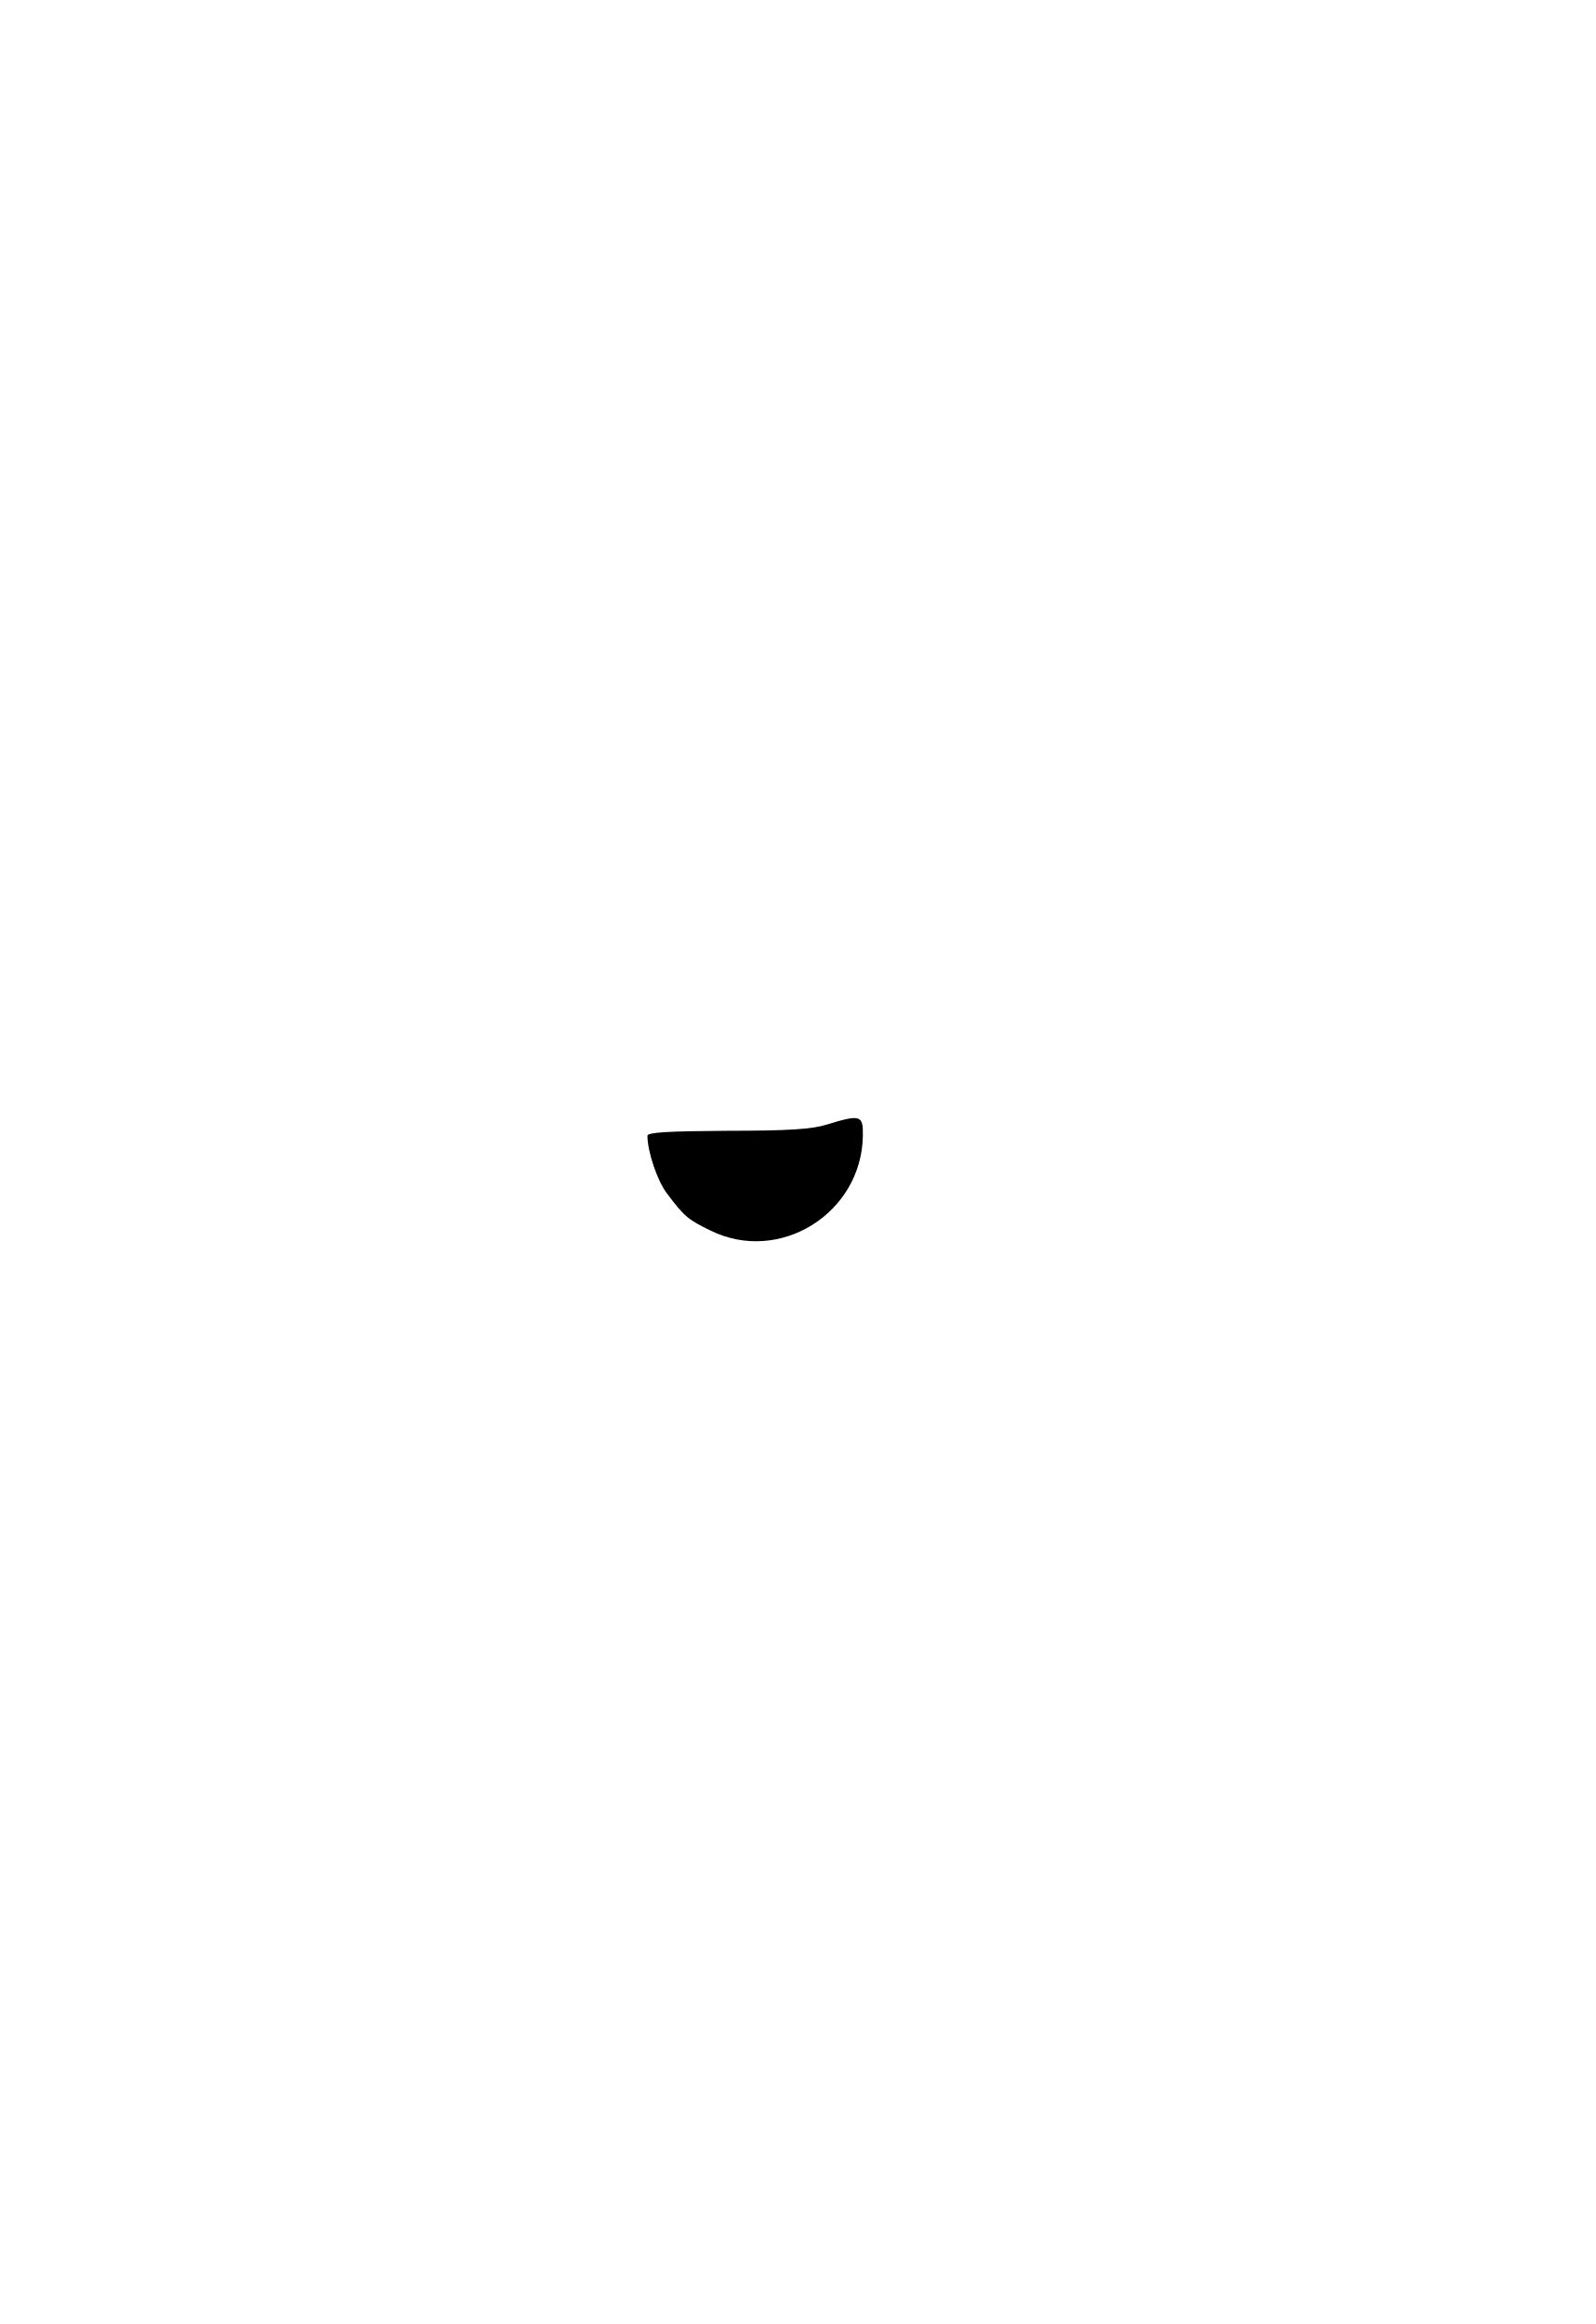
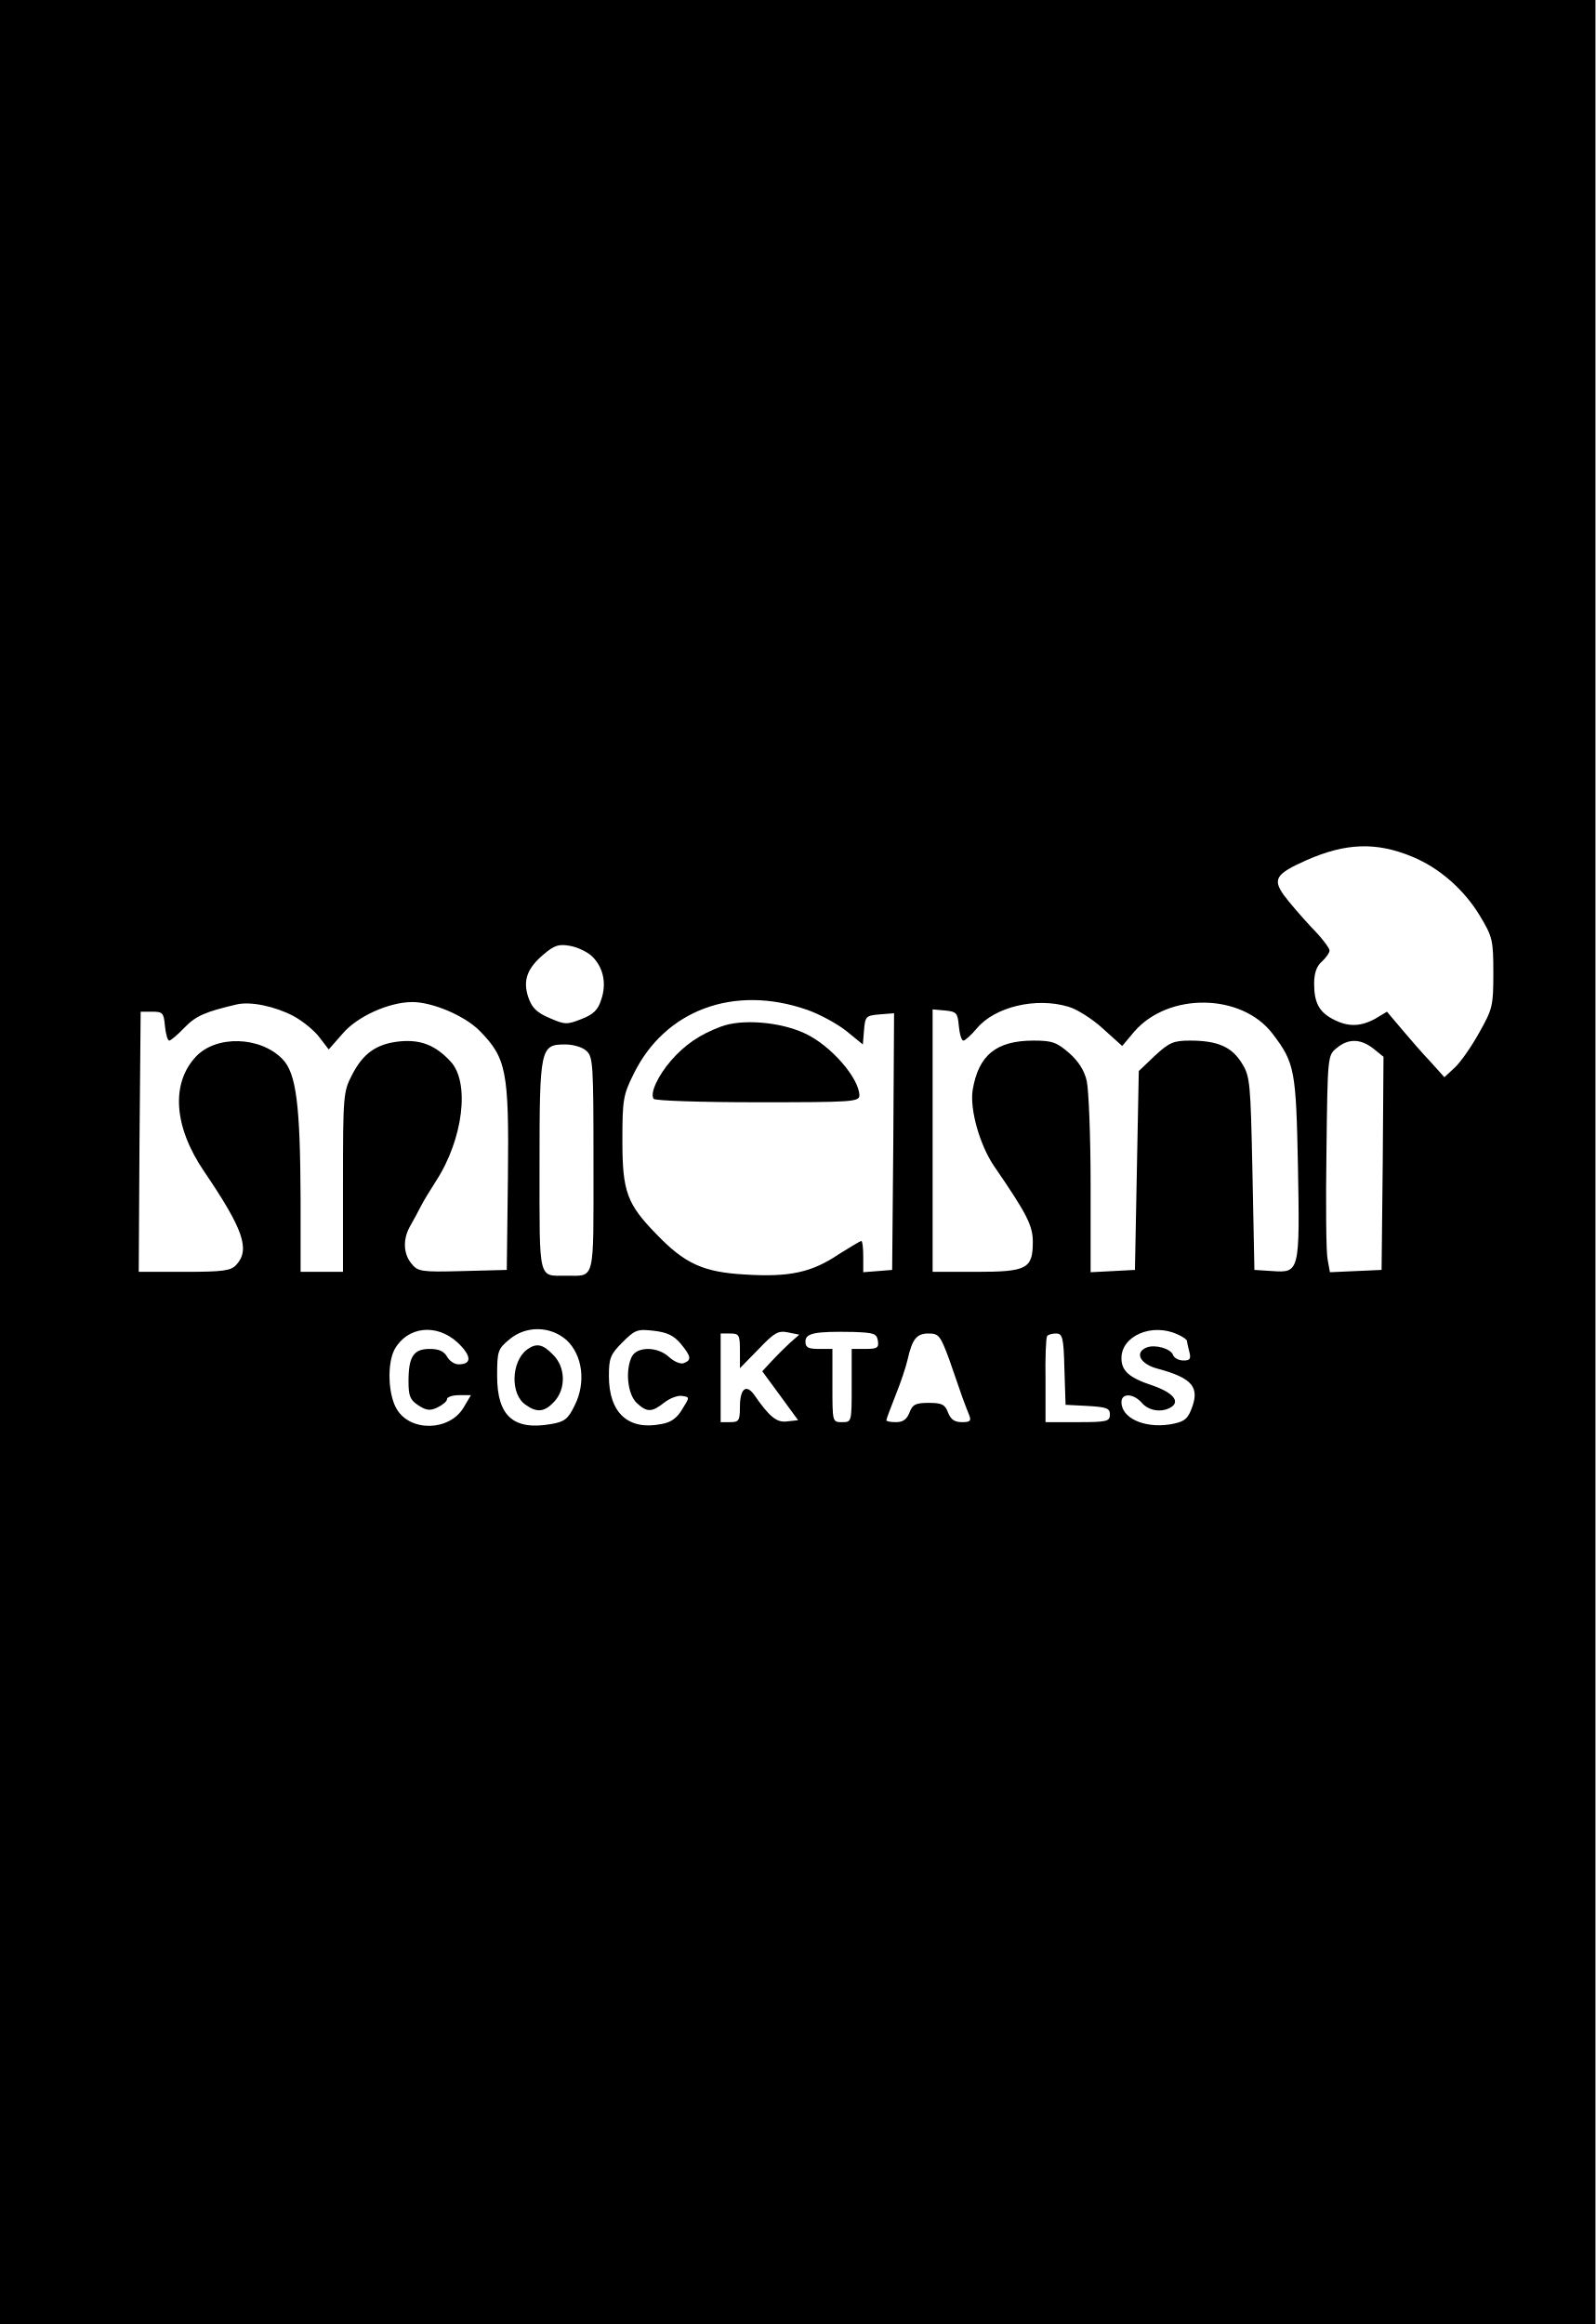
- <svg xmlns="http://www.w3.org/2000/svg" version="1.0" width="414pt" height="603pt" viewBox="0 0 414 603" preserveAspectRatio="xMidYMid meet">
-   <g transform="translate(0,603) scale(0.1,-0.1)" fill="#000000" stroke="none">
-     <path d="M2145 3112 c-38 -12 -100 -16 -257 -16 -155 -1 -208 -4 -208 -13 0 -41 26 -118 51 -150 44 -59 55 -68 113 -96 179 -88 392 45 395 246 1 54 -6 56 -94 29z" />
+ <svg xmlns="http://www.w3.org/2000/svg" version="1.0" width="414pt" height="603pt" viewBox="0 0 414 603" preserveAspectRatio="xMidYMid" id="svg3">
+   <defs id="defs3" />
+   <g transform="matrix(0.1,0,0,-0.1,0,603)" fill="#000000" stroke="none" id="g3">
+     <path d="M 0,3015 V 0 H 2070 4140 V 3015 6030 H 2070 0 Z m 3665,792 c 70,-29 134,-85 175,-153 33,-55 35,-63 35,-149 0,-85 -2,-93 -37,-155 -20,-36 -48,-76 -63,-90 l -27,-25 -36,40 c -21,22 -54,60 -75,85 l -38,45 -30,-18 c -38,-21 -71,-22 -109,-2 -37,19 -50,43 -50,93 0,26 6,45 20,57 11,10 20,23 20,29 0,6 -21,34 -48,61 -26,28 -58,65 -71,83 -29,41 -20,55 59,90 102,45 181,48 275,9 z M 1536,3549 c 29,-28 39,-70 24,-113 -8,-26 -20,-38 -51,-50 -38,-15 -43,-15 -84,3 -33,14 -45,27 -54,53 -15,44 -3,76 40,112 27,23 39,27 67,22 19,-3 45,-15 58,-27 z m 558,-139 c 32,-11 78,-36 102,-55 l 43,-35 3,37 c 3,36 5,38 41,41 l 37,3 -2,-333 -3,-333 -37,-3 -38,-3 v 40 c 0,23 -2,41 -5,41 -3,0 -29,-16 -58,-34 -71,-48 -129,-60 -243,-53 -109,6 -157,28 -231,105 -76,78 -88,110 -88,242 0,106 2,119 29,173 81,166 260,233 450,167 z M 761,3394 c 26,-14 57,-40 69,-57 l 23,-30 36,41 c 38,45 121,82 181,82 52,0 135,-35 174,-74 70,-71 77,-105 74,-379 l -3,-242 -115,-3 c -107,-3 -116,-1 -132,19 -22,26 -23,65 -3,99 8,14 20,36 27,50 7,14 25,43 39,65 71,109 89,257 38,311 -39,42 -77,57 -131,52 -61,-6 -96,-31 -125,-88 -22,-42 -23,-55 -23,-277 v -233 h -55 -55 v 188 c -1,245 -11,327 -47,364 -57,59 -172,63 -225,6 -65,-70 -57,-182 22,-298 101,-149 120,-202 83,-242 -14,-15 -33,-18 -135,-18 H 360 l 2,338 3,337 h 30 c 27,0 30,-3 33,-37 2,-21 7,-38 11,-38 4,0 22,15 40,34 29,30 54,41 136,60 36,8 98,-5 146,-30 z m 2011,24 c 22,-6 63,-32 90,-57 l 50,-45 31,37 c 89,103 279,100 359,-5 58,-76 61,-95 66,-344 5,-273 4,-277 -66,-272 l -47,3 -5,250 c -5,238 -6,252 -28,287 -26,42 -63,58 -134,58 -43,0 -54,-5 -91,-39 l -42,-40 -5,-258 -5,-258 -57,-3 -58,-3 v 228 c 0,125 -5,246 -10,268 -6,27 -21,51 -46,73 -32,28 -45,32 -92,32 -97,0 -143,-38 -158,-128 -8,-50 18,-142 55,-197 86,-125 101,-155 101,-197 0,-70 -15,-78 -147,-78 h -113 v 341 340 l 33,-3 c 29,-3 32,-6 35,-40 2,-21 7,-38 12,-38 4,0 20,14 35,32 47,56 154,81 237,56 z m 792,-109 26,-21 -2,-276 -3,-277 -67,-3 -67,-3 -6,33 c -4,19 -5,145 -3,282 3,247 3,248 27,267 30,25 62,24 95,-2 z m -2042,-6 c 17,-15 18,-37 18,-293 0,-309 5,-290 -70,-290 -74,0 -70,-18 -70,284 0,308 2,316 67,316 20,0 45,-7 55,-17 z m -335,-756 c 37,-35 38,-57 3,-57 -11,0 -24,9 -30,20 -8,14 -21,20 -45,20 -42,0 -55,-20 -55,-84 0,-38 4,-48 25,-62 21,-14 31,-15 50,-6 14,7 25,16 25,22 0,5 14,10 31,10 h 31 l -19,-32 c -36,-61 -137,-64 -173,-5 -23,37 -26,119 -6,156 33,59 108,68 163,18 z m 283,6 c 42,-39 51,-111 21,-170 -17,-35 -26,-42 -61,-48 -98,-17 -140,21 -140,125 0,64 2,70 31,94 43,37 107,36 149,-1 z m 296,-9 c 28,-34 29,-43 8,-51 -8,-3 -25,4 -38,16 -29,27 -81,28 -96,2 -18,-35 -12,-98 12,-121 27,-25 39,-25 72,1 14,11 35,19 46,17 20,-3 20,-3 0,-35 -13,-22 -29,-34 -54,-38 -86,-17 -136,29 -136,125 0,46 4,56 35,87 33,33 39,35 82,30 34,-4 51,-12 69,-33 z m 283,1 c -13,-12 -34,-33 -47,-47 l -24,-26 47,-64 46,-63 -28,-3 c -27,-4 -46,11 -86,69 -21,29 -37,16 -37,-32 0,-35 -3,-39 -25,-39 h -25 v 115 115 h 25 c 23,0 25,-4 25,-45 v -45 l 48,49 c 41,43 51,49 76,44 l 30,-6 z m 229,6 c 3,-18 -2,-21 -32,-21 h -36 v -95 c 0,-95 0,-95 -25,-95 -25,0 -25,0 -25,95 v 95 h -35 c -28,0 -35,4 -35,19 0,22 24,27 125,25 53,-2 60,-4 63,-23 z m 777,17 c 14,-6 25,-14 25,-17 0,-3 3,-16 6,-28 5,-19 2,-23 -15,-23 -12,0 -24,6 -27,14 -6,17 -46,28 -68,20 -33,-13 -18,-43 27,-55 93,-25 112,-49 87,-109 -10,-24 -20,-30 -55,-36 -67,-10 -125,17 -125,58 0,24 31,23 53,-2 18,-21 52,-26 76,-11 24,15 4,38 -48,56 -61,20 -81,38 -81,71 0,58 79,92 145,62 z m -592,-65 c 13,-38 28,-81 34,-98 6,-16 14,-38 18,-47 6,-15 2,-18 -19,-18 -19,0 -29,7 -36,25 -8,21 -16,25 -50,25 -34,0 -42,-4 -50,-25 -7,-18 -17,-25 -35,-25 -14,0 -25,2 -25,5 0,3 11,32 24,65 13,32 27,74 31,92 12,53 23,68 54,68 27,0 31,-5 54,-67 z m 299,-25 3,-93 58,-3 c 49,-3 57,-6 57,-22 0,-18 -7,-20 -83,-20 h -84 v 108 c -1,59 1,110 4,115 2,4 13,7 23,7 17,0 20,-9 22,-92 z" id="path1" />
+     <path d="m 1870,3366 c -54,-20 -93,-47 -128,-87 -34,-39 -56,-85 -46,-100 3,-5 120,-9 270,-9 245,0 264,1 264,18 -1,45 -74,129 -140,160 -65,31 -166,39 -220,18 z" id="path2" />
+     <path d="m 1367,2528 c -41,-32 -43,-116 -3,-143 29,-21 49,-19 74,8 31,33 30,90 -3,122 -27,28 -43,31 -68,13 z" id="path3" />
  </g>
</svg>
